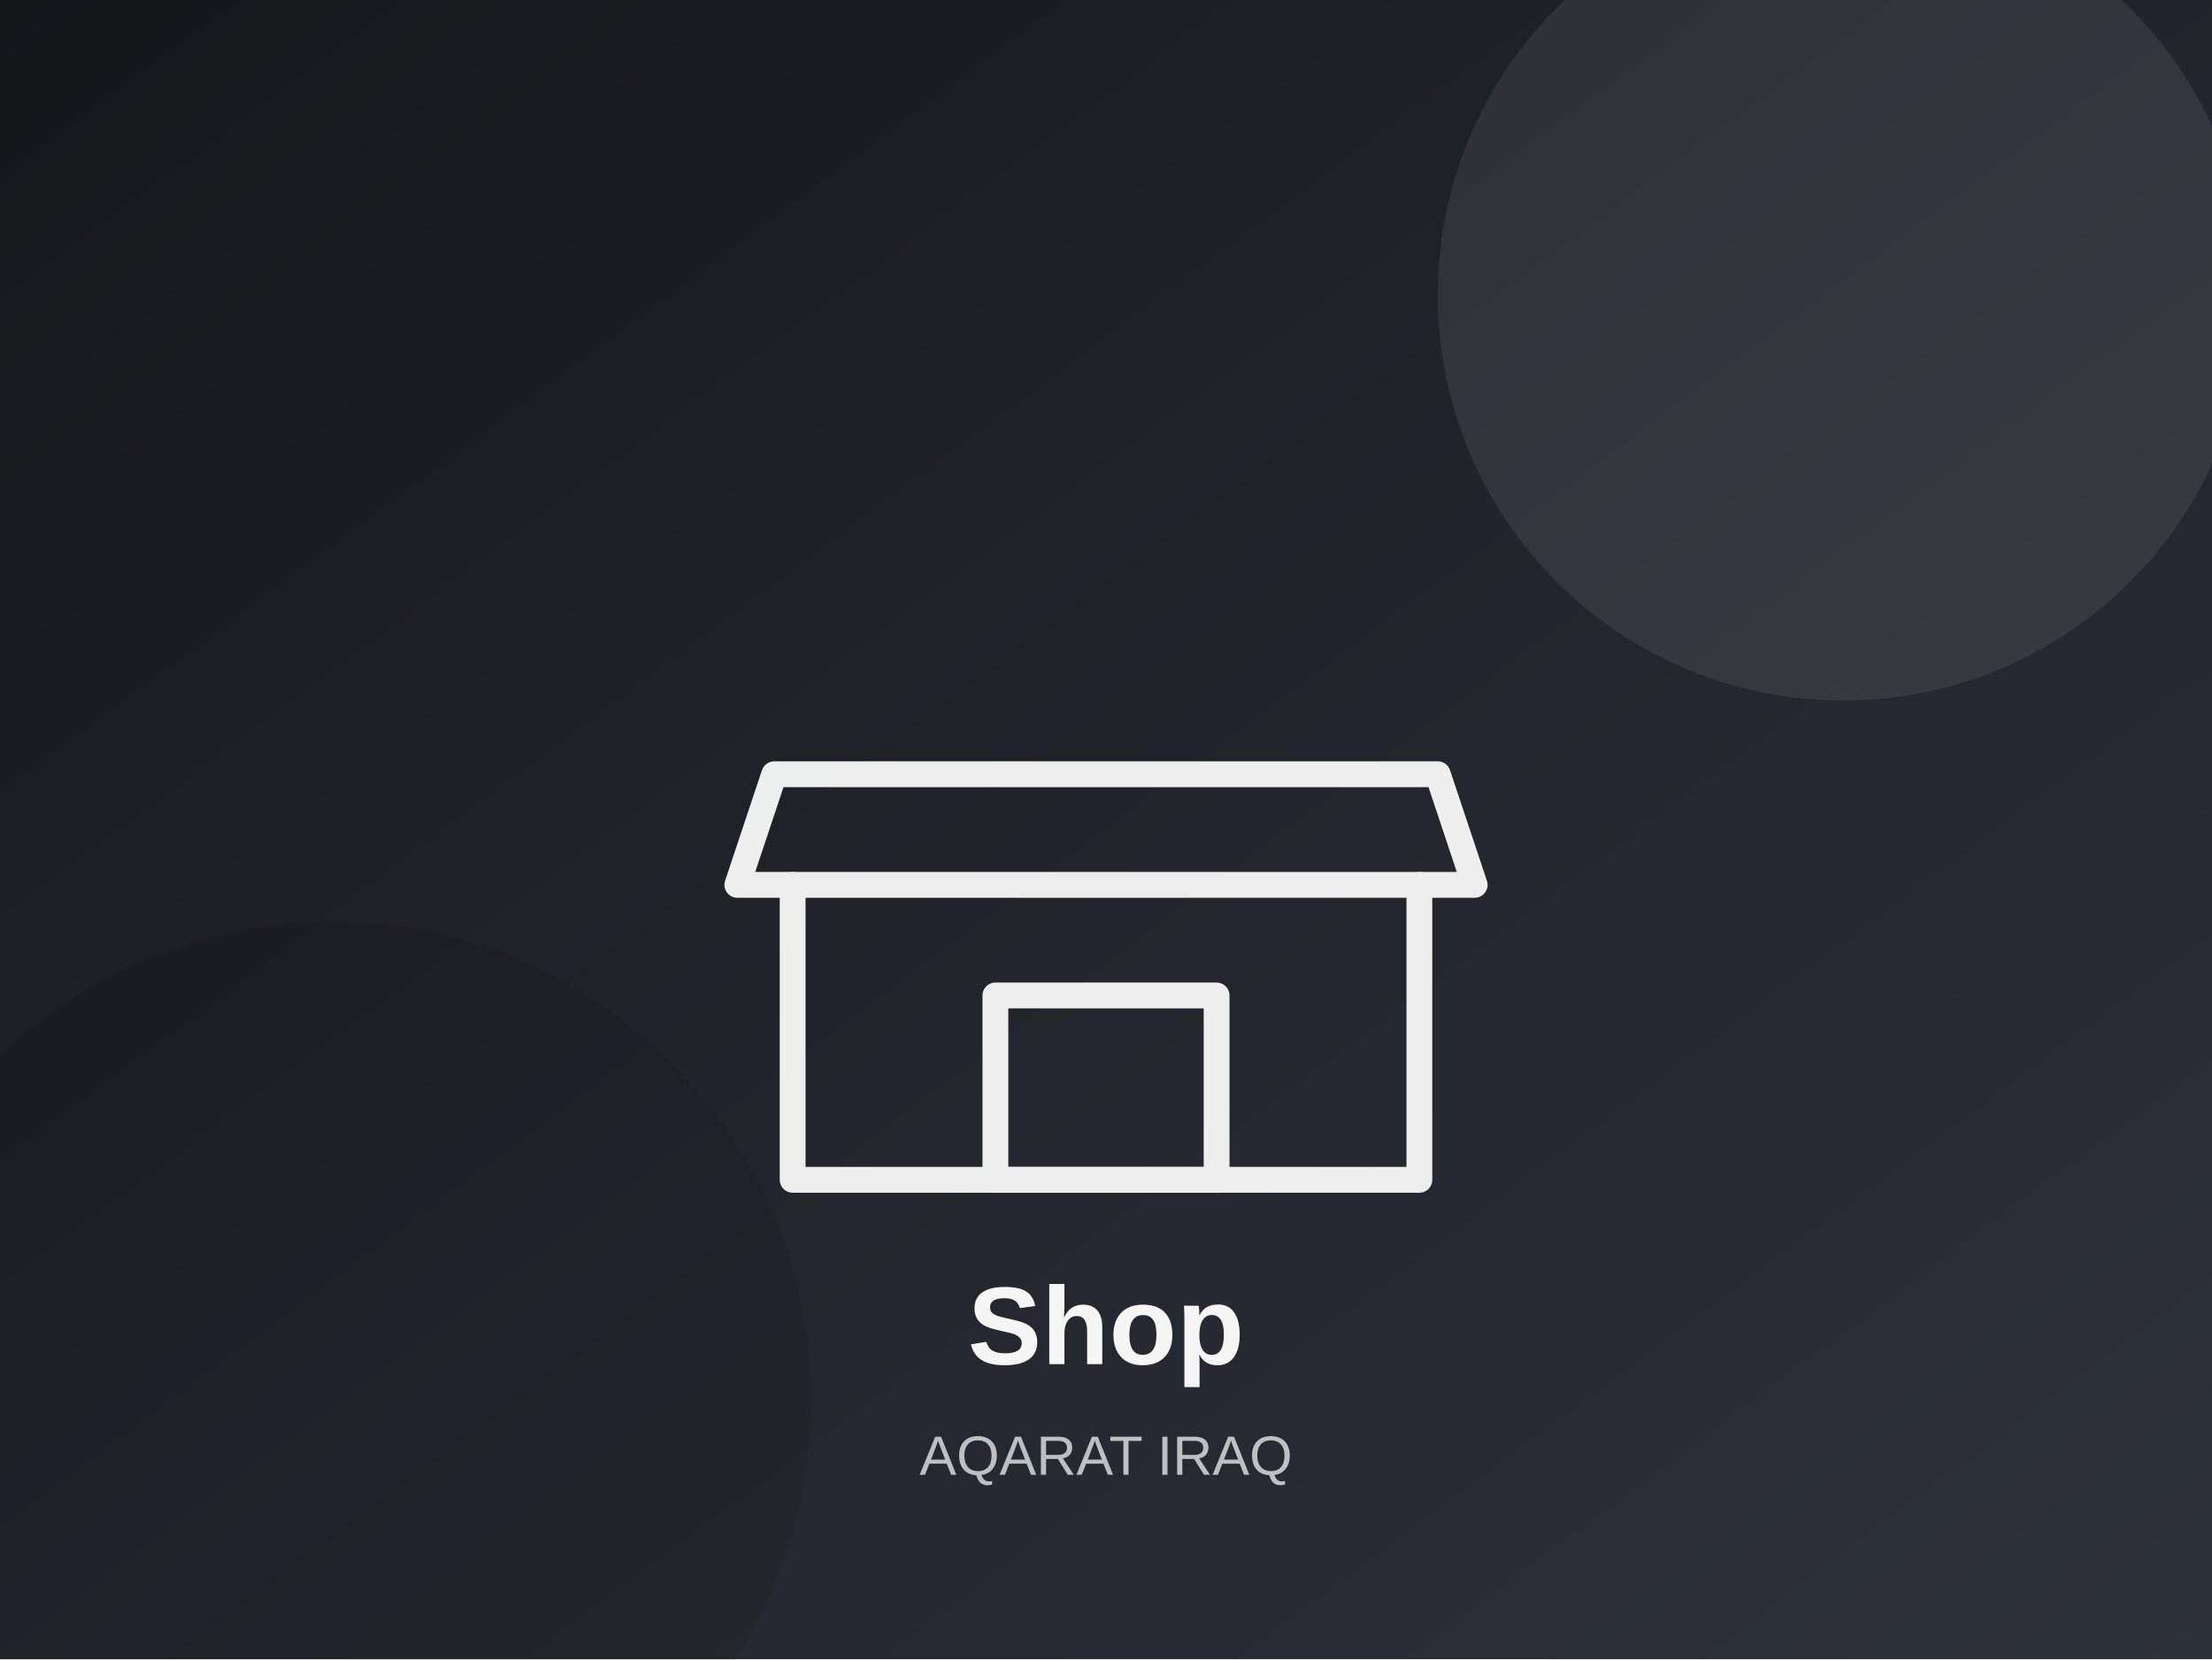
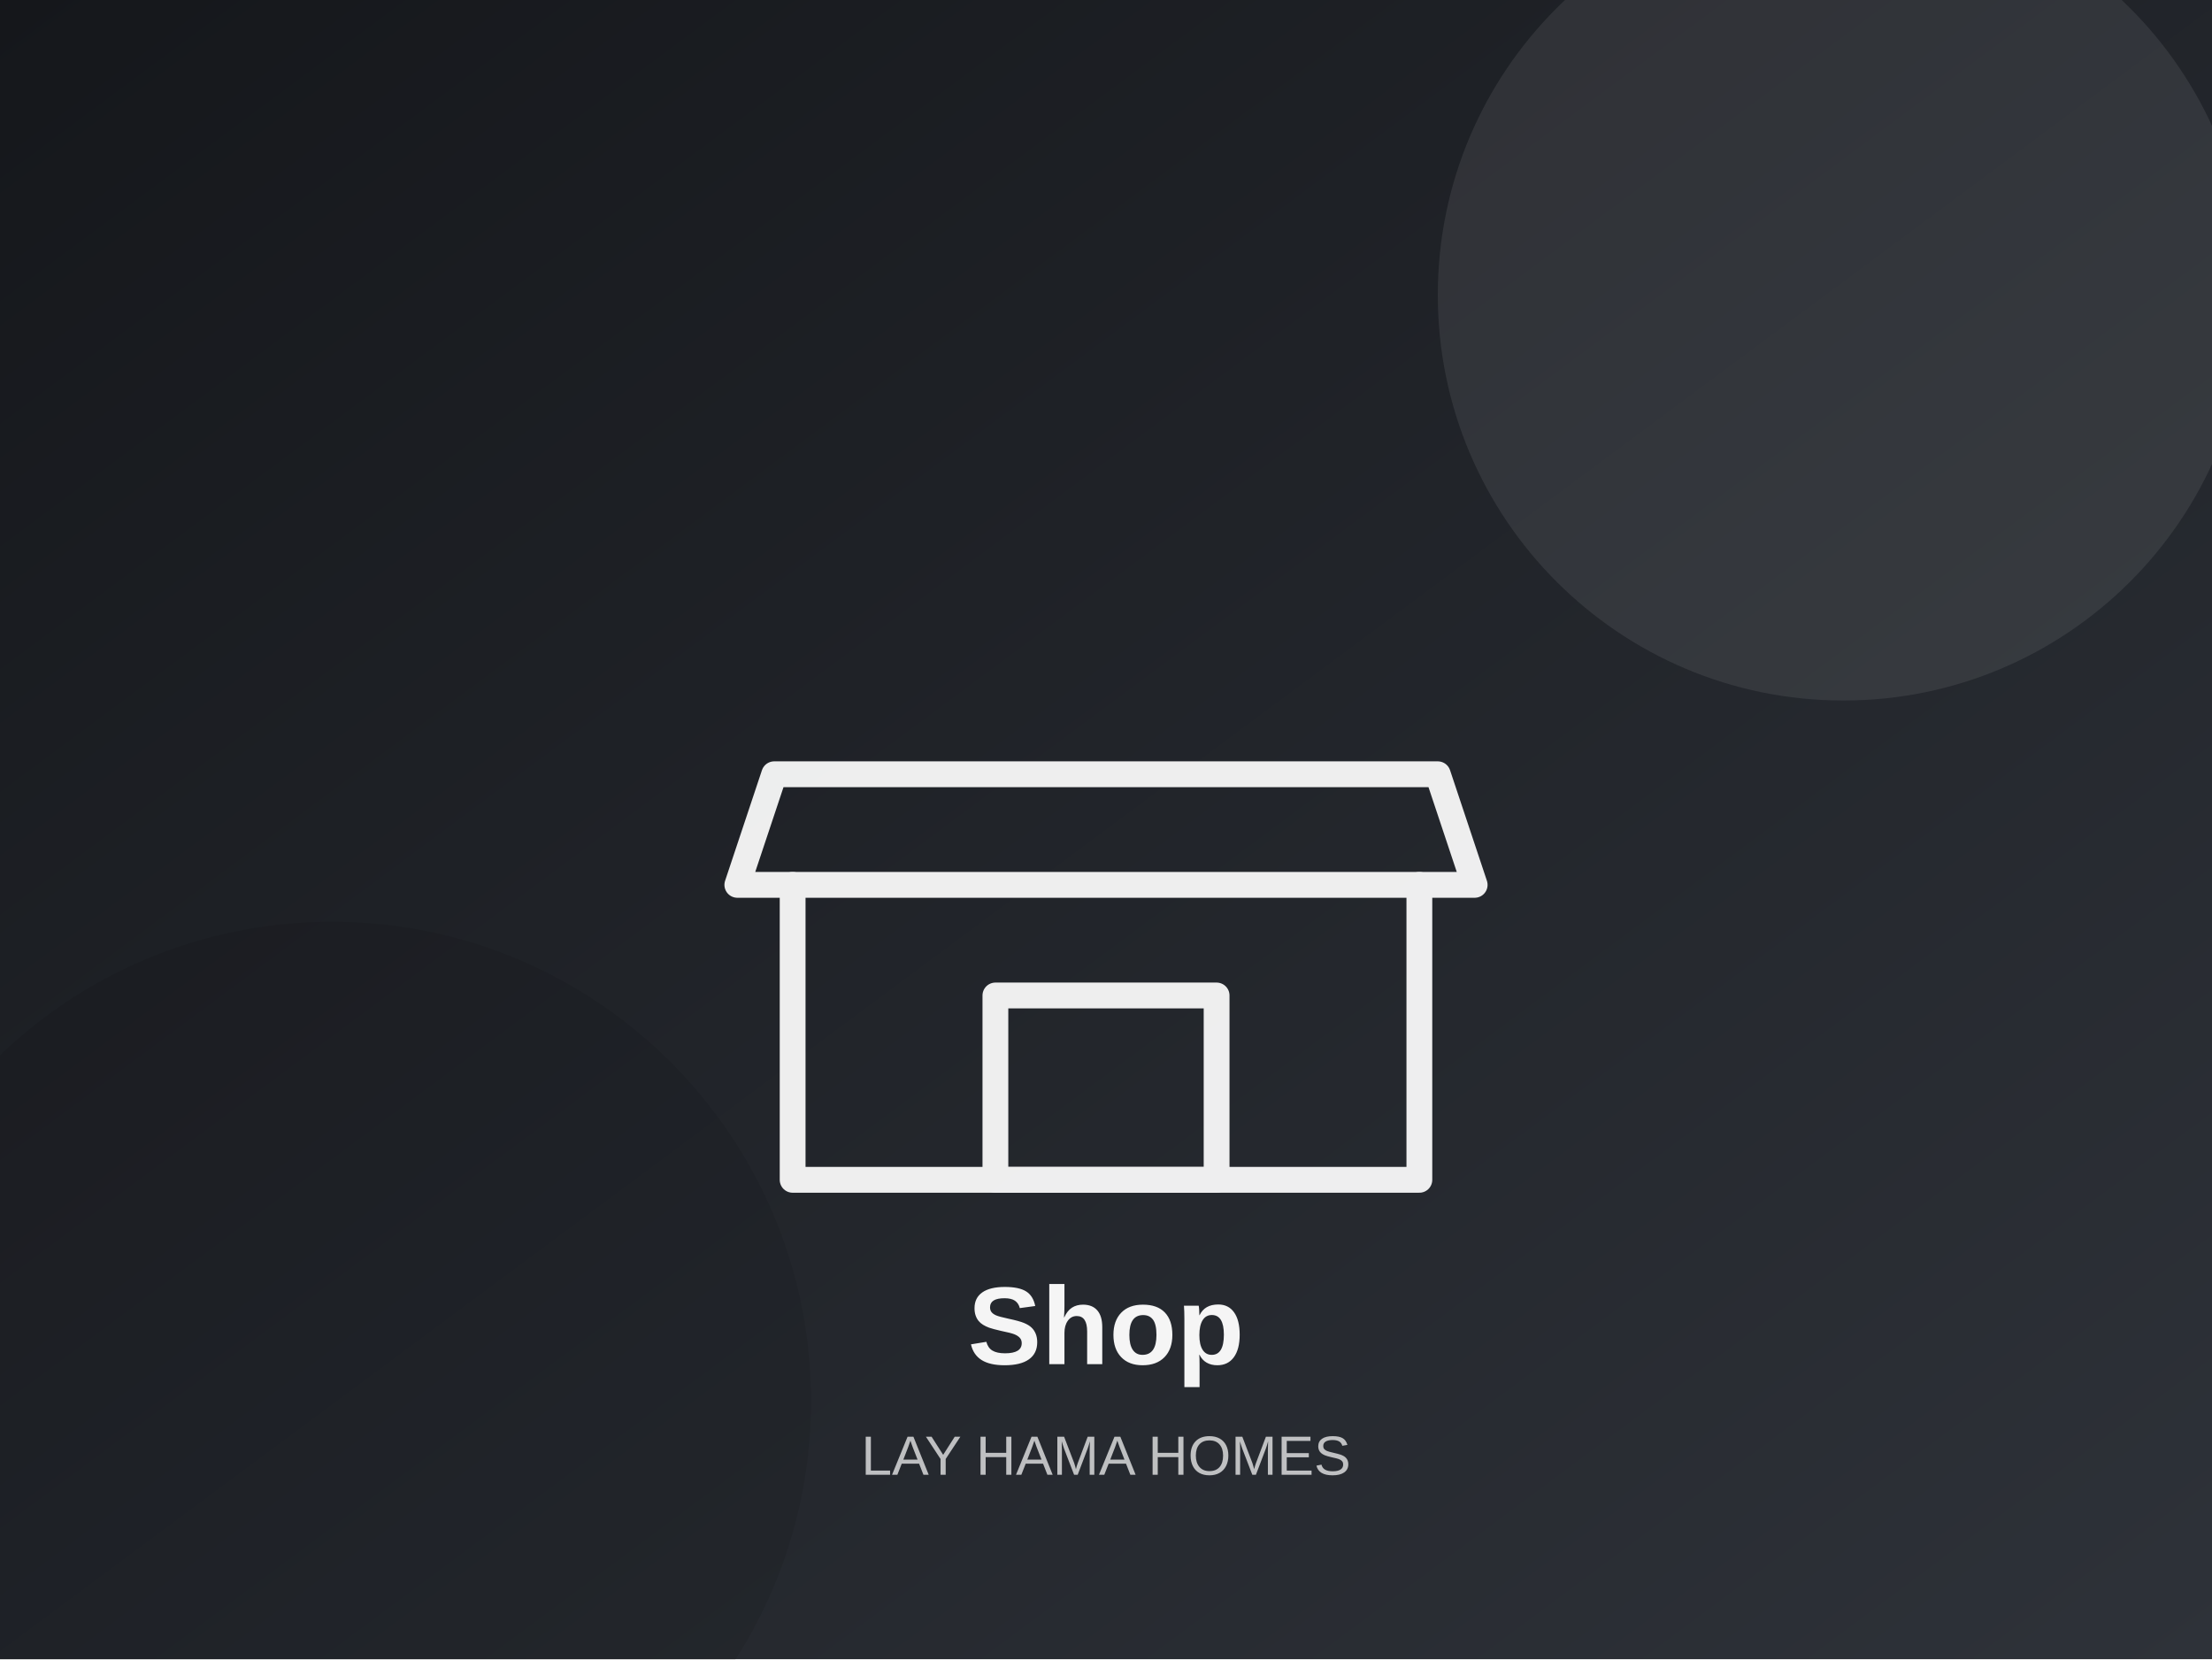
<svg xmlns="http://www.w3.org/2000/svg" viewBox="0 0 1200 900" width="1200" height="900">
  <defs>
    <linearGradient id="g" x1="0" y1="0" x2="1" y2="1">
      <stop offset="0" stop-color="#15171b" />
      <stop offset="1" stop-color="#2e3239" />
    </linearGradient>
  </defs>
  <rect width="1200" height="900" fill="url(#g)" />
  <circle cx="1000" cy="160" r="220" fill="#ffffff" opacity="0.08" />
  <circle cx="180" cy="760" r="260" fill="#000000" opacity="0.08" />
  <g fill="none" stroke="#ffffff" stroke-width="14" stroke-linejoin="round" stroke-linecap="round" opacity="0.92">
    <path d="M420 420 L780 420 L800 480 L400 480 Z" />
    <path d="M430 480 L430 640 L770 640 L770 480" />
    <rect x="540" y="540" width="120" height="100" />
  </g>
  <text x="600" y="740" font-family="Segoe UI, Arial, sans-serif" font-size="60" font-weight="700" fill="#ffffff" text-anchor="middle" opacity="0.95">Shop</text>
-   <text x="600" y="800" font-family="Segoe UI, Arial, sans-serif" font-size="30" fill="#ffffff" text-anchor="middle" opacity="0.7">AQARAT IRAQ</text>
+   <text x="600" y="800" font-family="Segoe UI, Arial, sans-serif" font-size="30" fill="#ffffff" text-anchor="middle" opacity="0.7">LAY HAMA HOMES</text>
</svg>
